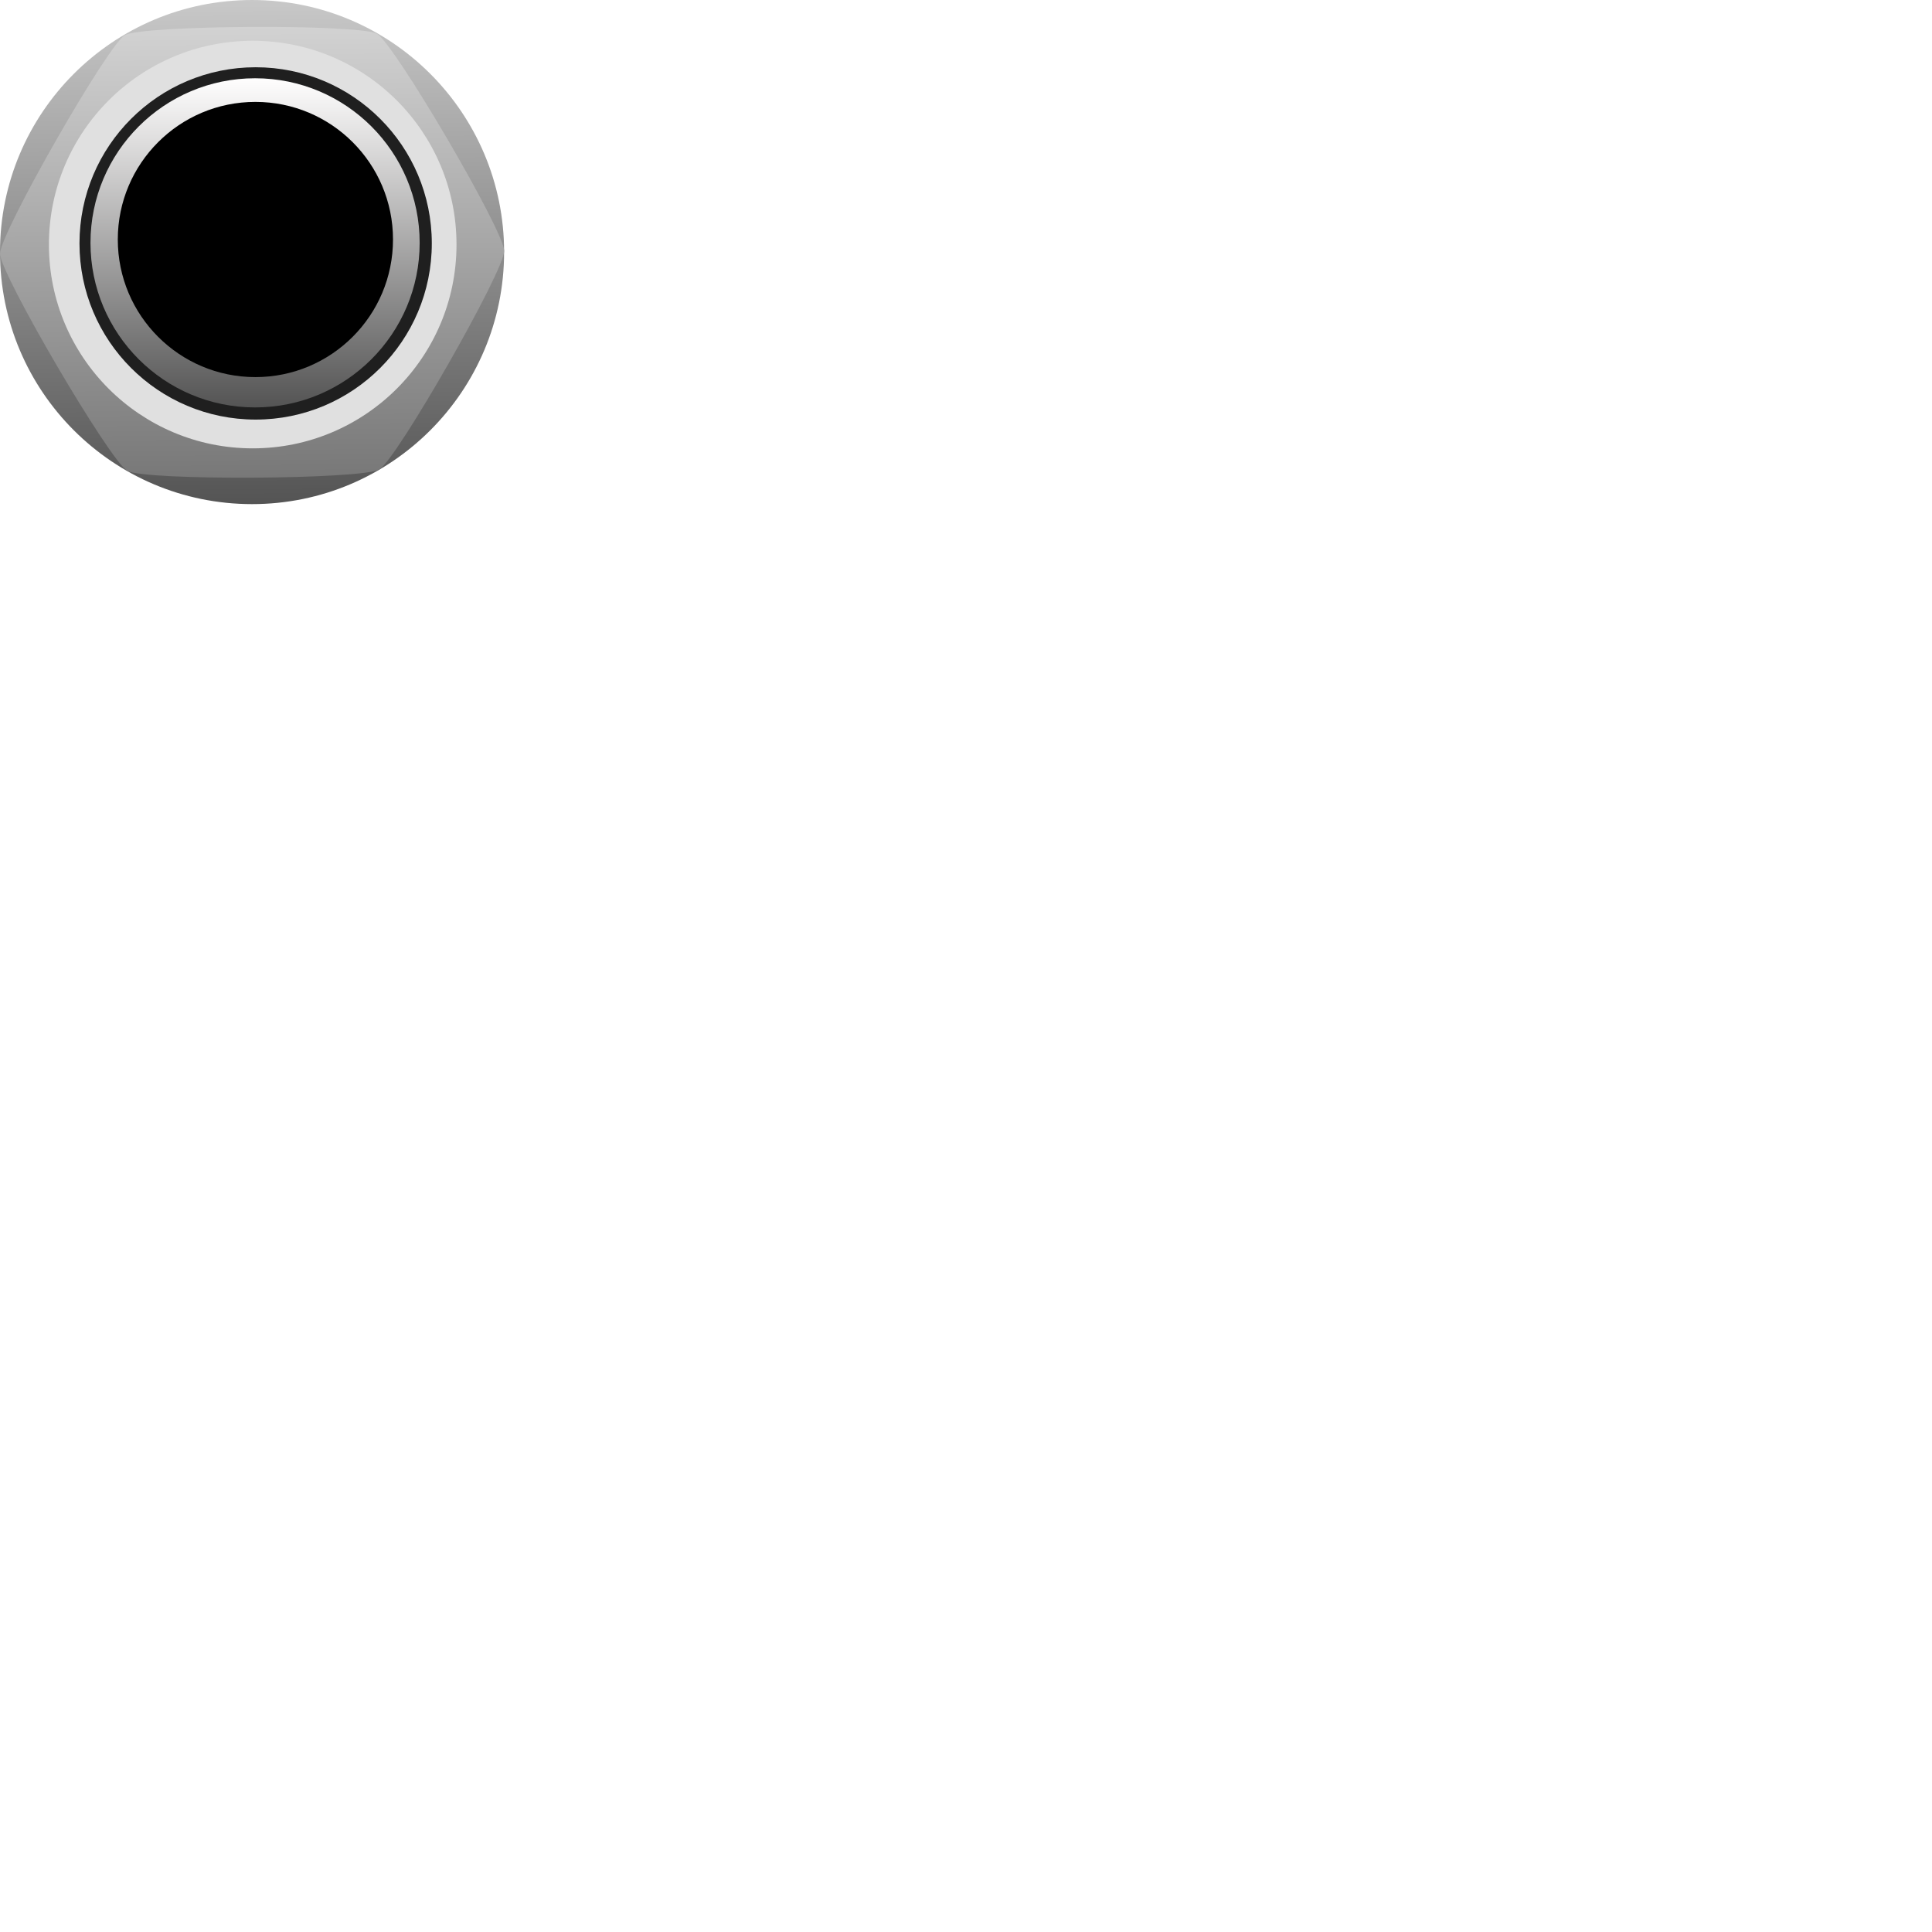
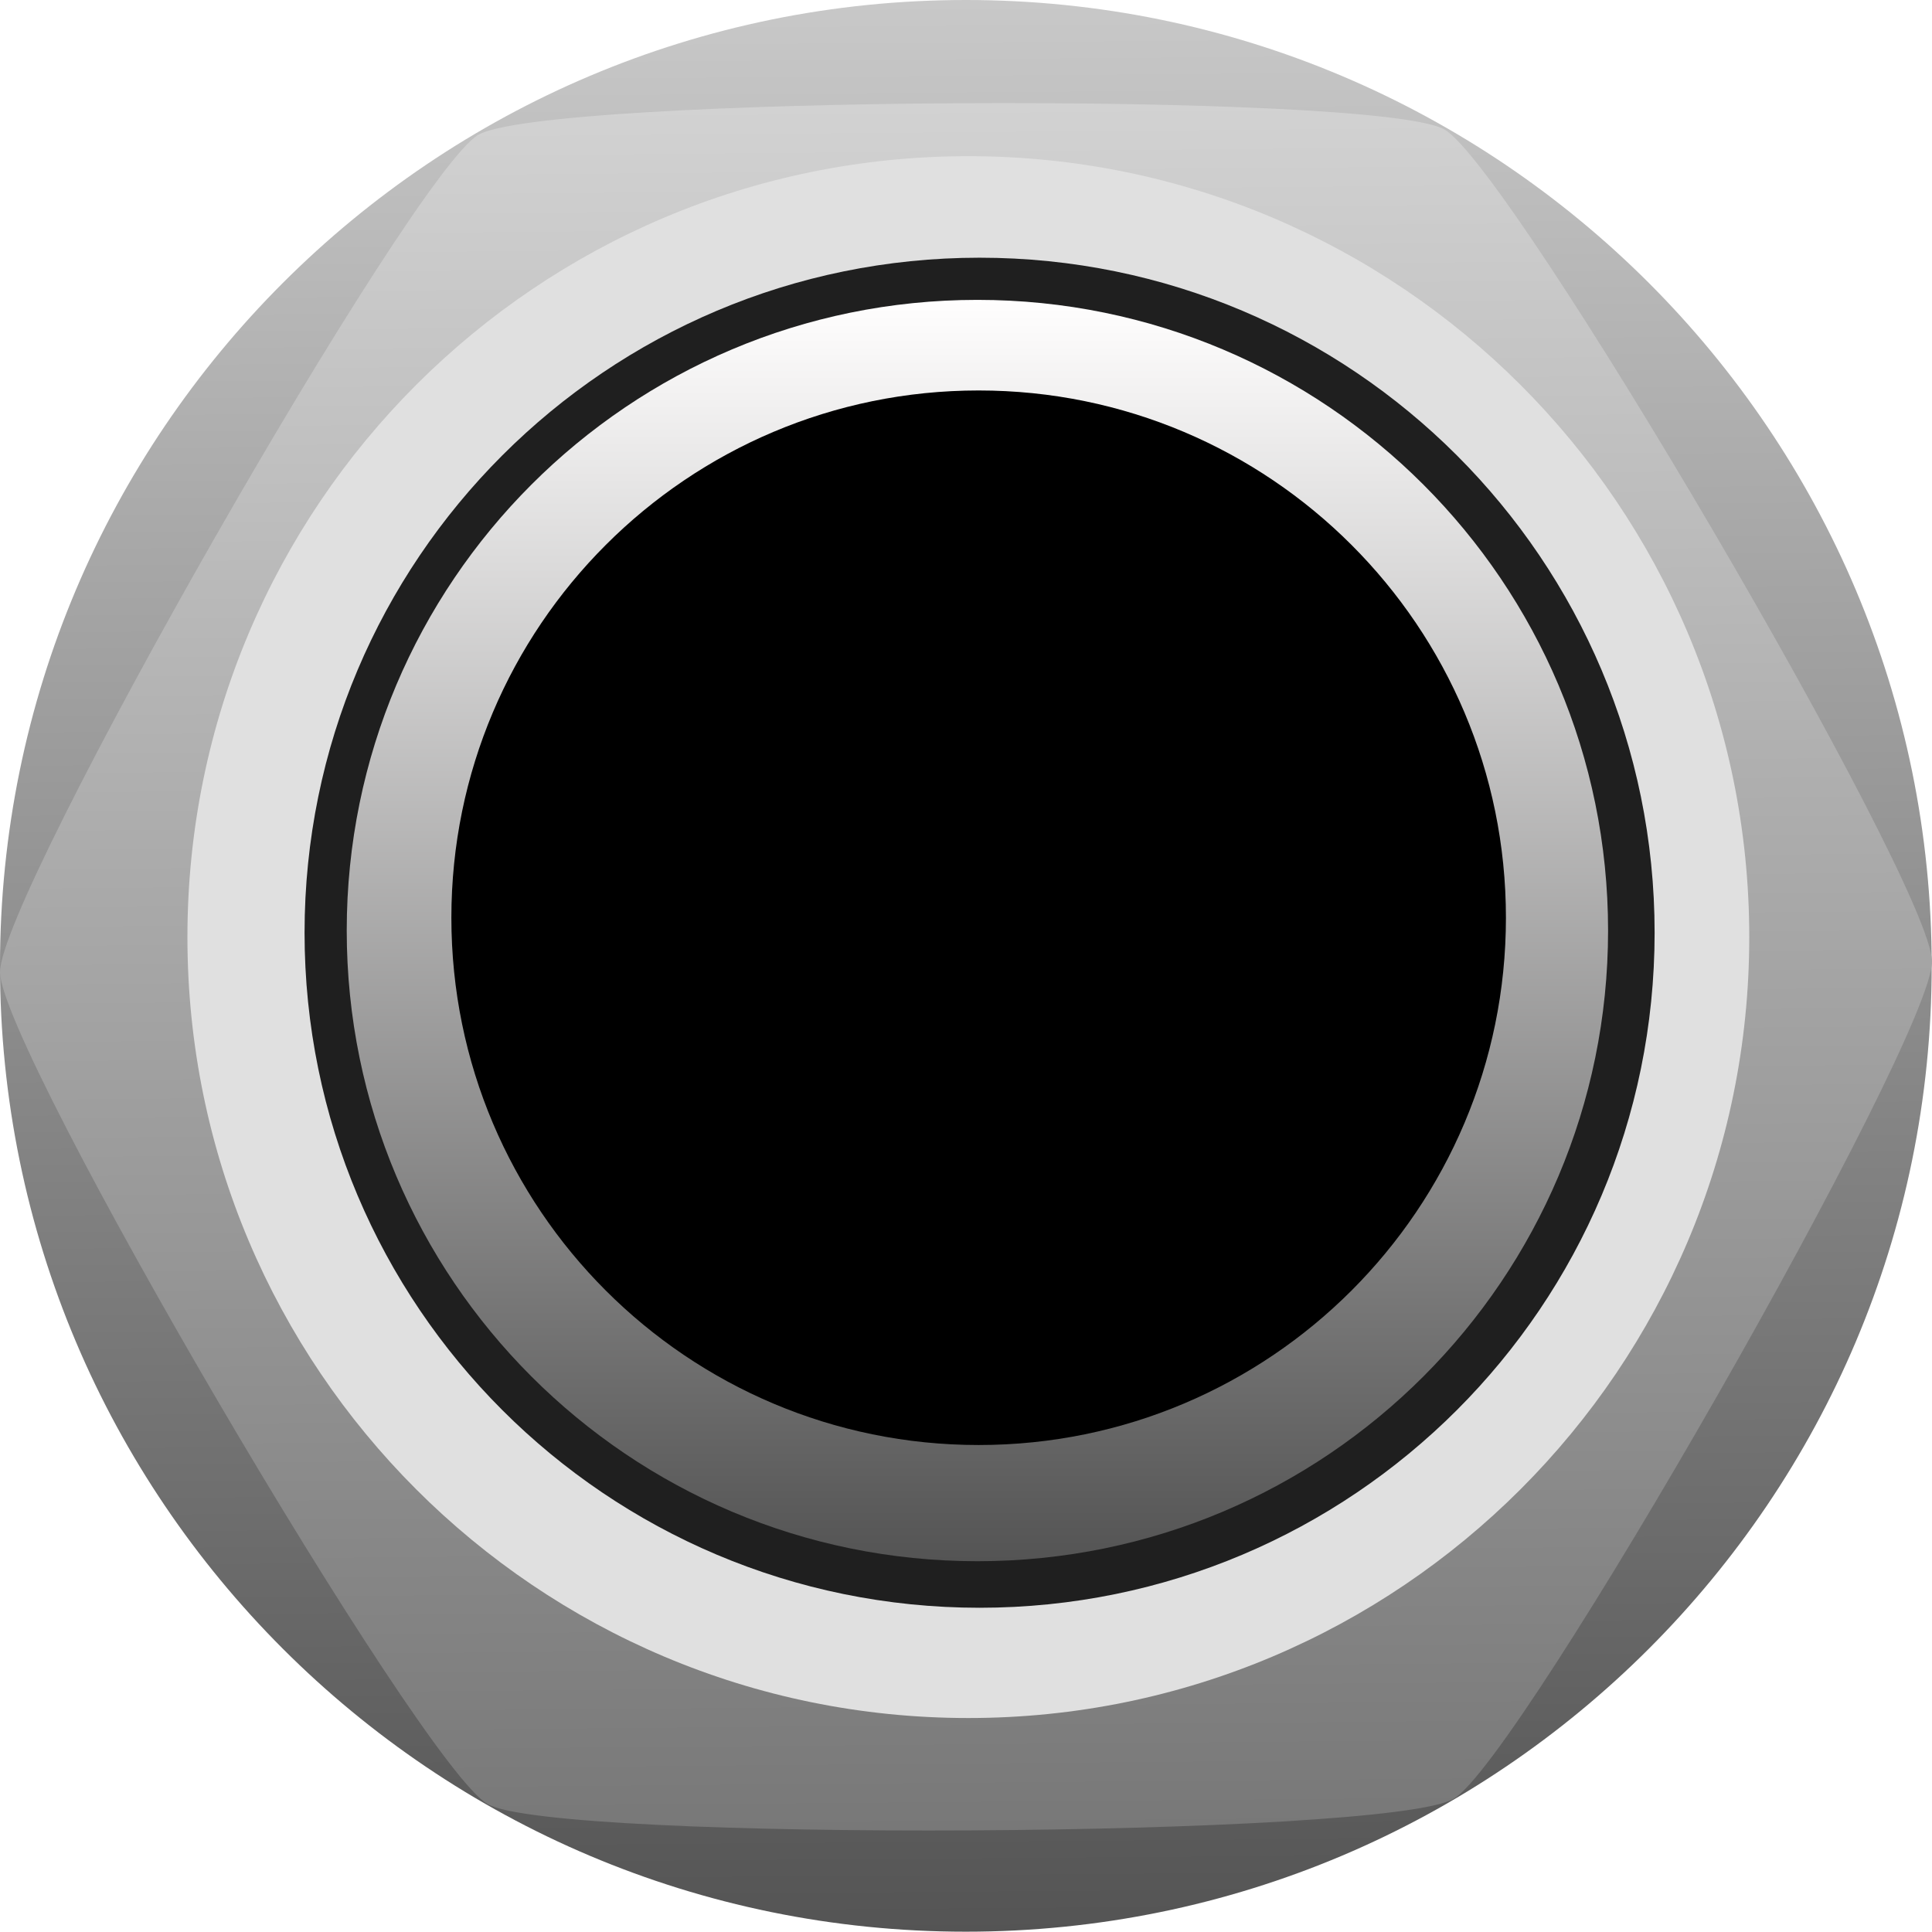
- <svg xmlns="http://www.w3.org/2000/svg" xmlns:xlink="http://www.w3.org/1999/xlink" width="23.7mm" height="23.7mm" viewBox="0 0 23.7 23.7" version="1.1" id="svg1">
+ <svg xmlns="http://www.w3.org/2000/svg" xmlns:xlink="http://www.w3.org/1999/xlink" width="6.185mm" height="6.185mm" viewBox="0 0 6.185 6.185" version="1.1" id="svg1">
  <defs id="defs1">
    <linearGradient id="linearGradient9">
      <stop style="stop-color:#d2d2d2;stop-opacity:1;" offset="0" id="stop9" />
      <stop style="stop-color:#787878;stop-opacity:1;" offset="1" id="stop10" />
    </linearGradient>
    <linearGradient id="linearGradient3">
      <stop style="stop-color:#c8c8c8;stop-opacity:1;" offset="0" id="stop3" />
      <stop style="stop-color:#545454;stop-opacity:1;" offset="1" id="stop4" />
    </linearGradient>
    <linearGradient xlink:href="#linearGradient3" id="linearGradient4" x1="11.87" y1="-0.022" x2="12.048" y2="23.673" gradientUnits="userSpaceOnUse" gradientTransform="matrix(0.2609705,0,0,0.2609705,6.3788227e-4,0.00933901)" />
    <linearGradient xlink:href="#linearGradient9" id="linearGradient8" x1="11.8" y1="1.244" x2="11.98" y2="22.456" gradientUnits="userSpaceOnUse" />
    <linearGradient id="SVGID_20_" gradientUnits="userSpaceOnUse" x1="-1884.864" y1="21.483" x2="-1884.864" y2="6.22" gradientTransform="matrix(-0.2645833,0,0,-0.2645833,-495.5744,6.644012)">
      <stop offset="0" style="stop-color:#FFFEFE" id="stop174" />
      <stop offset="1" style="stop-color:#545454" id="stop176" />
    </linearGradient>
  </defs>
  <g id="layer1">
    <circle style="fill:url(#linearGradient4);fill-opacity:1;stroke-width:0.069" id="outer" cx="3.092" cy="3.092" r="3.092" />
    <path style="fill:url(#linearGradient8);fill-opacity:1;stroke-width:0.265" id="hexagon" d="M 5.868,1.623 C 6.686,1.144 16.89,1.088 17.713,1.557 c 0.823,0.469 5.974,9.277 5.979,10.225 0.005,0.948 -5.047,9.812 -5.865,10.291 C 17.009,22.551 6.805,22.608 5.982,22.138 5.159,21.669 0.008,12.861 0.003,11.913 -0.002,10.966 5.05,2.101 5.868,1.623 Z" transform="matrix(0.2610871,0,0,0.2604894,-7.4359223e-4,0.00883768)" />
    <circle style="fill:#e0e0e0;fill-opacity:1;fill-rule:evenodd;stroke-width:0.057" id="circle_on_hexagon" cx="3.1" cy="3" r="2.5" />
    <circle fill="#1f1f1f" cx="3.136" cy="2.986" r="2.161" id="circle170" style="stroke-width:0.265" />
    <circle fill="url(#SVGID_20_)" cx="3.129" cy="2.979" r="2.019" id="circle179" style="fill:url(#SVGID_20_);stroke-width:0.265" />
    <circle cx="3.133" cy="2.938" id="circle198" style="stroke-width:0.347" r="1.688" />
  </g>
</svg>
